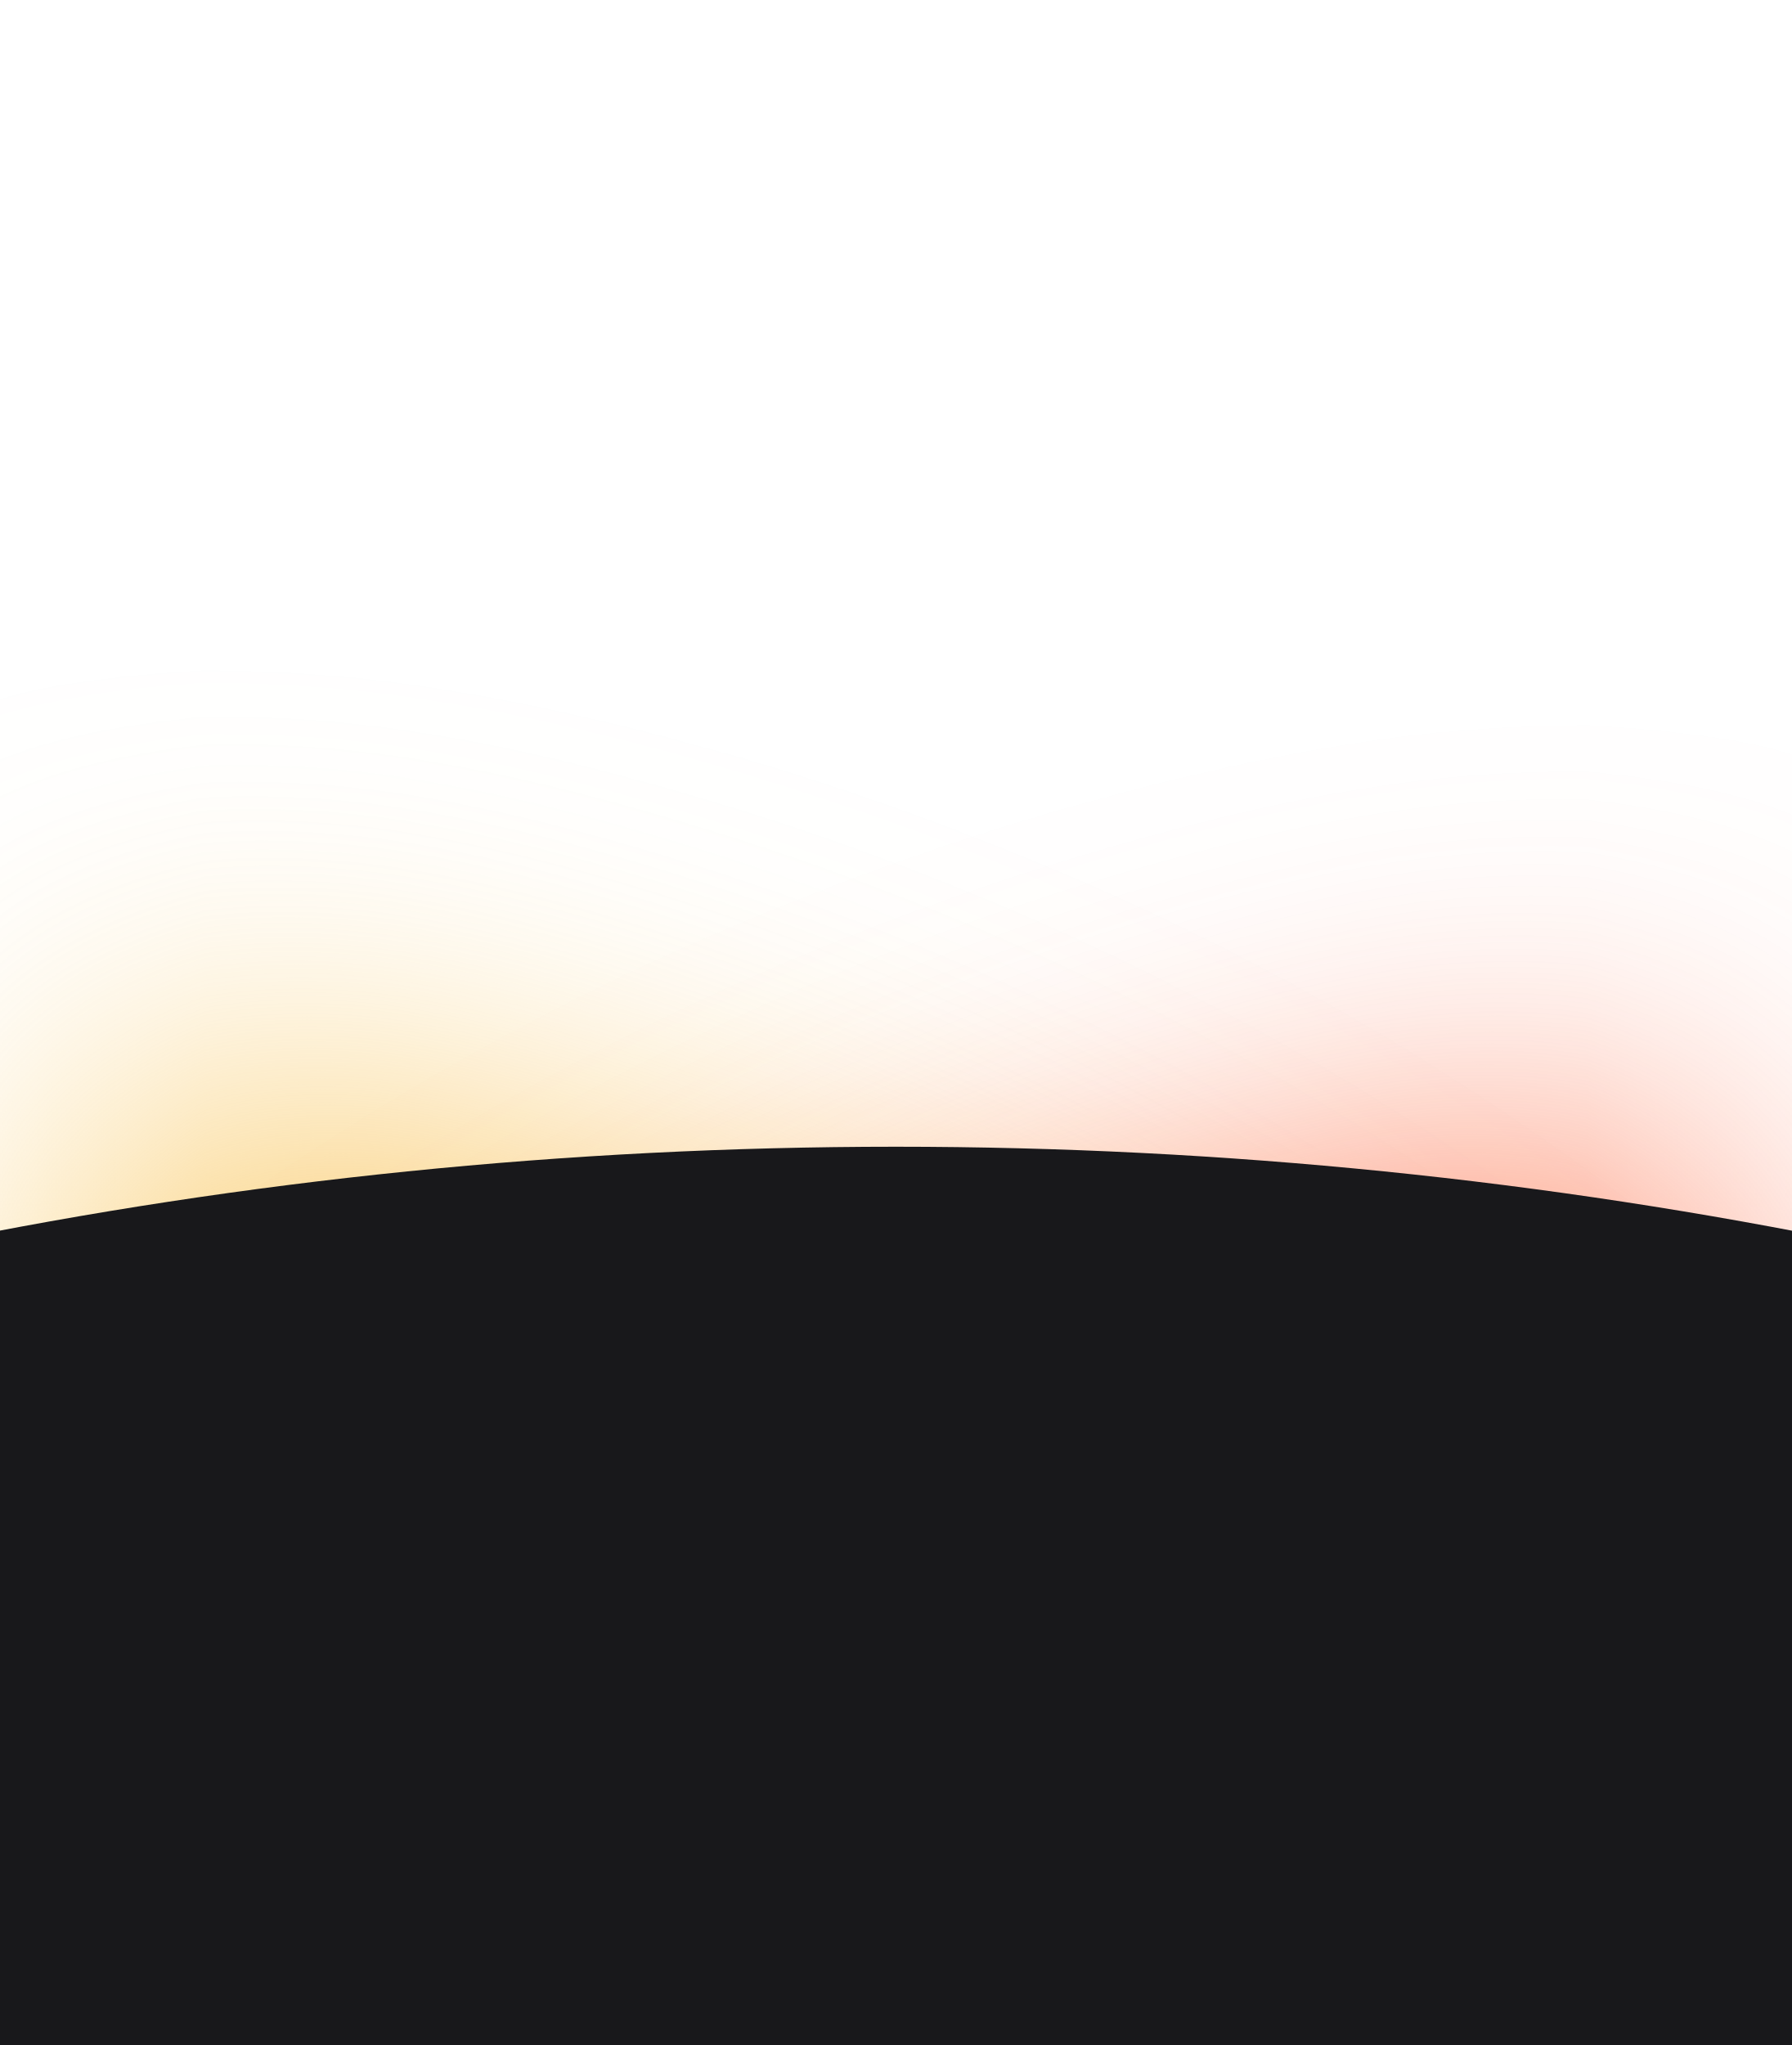
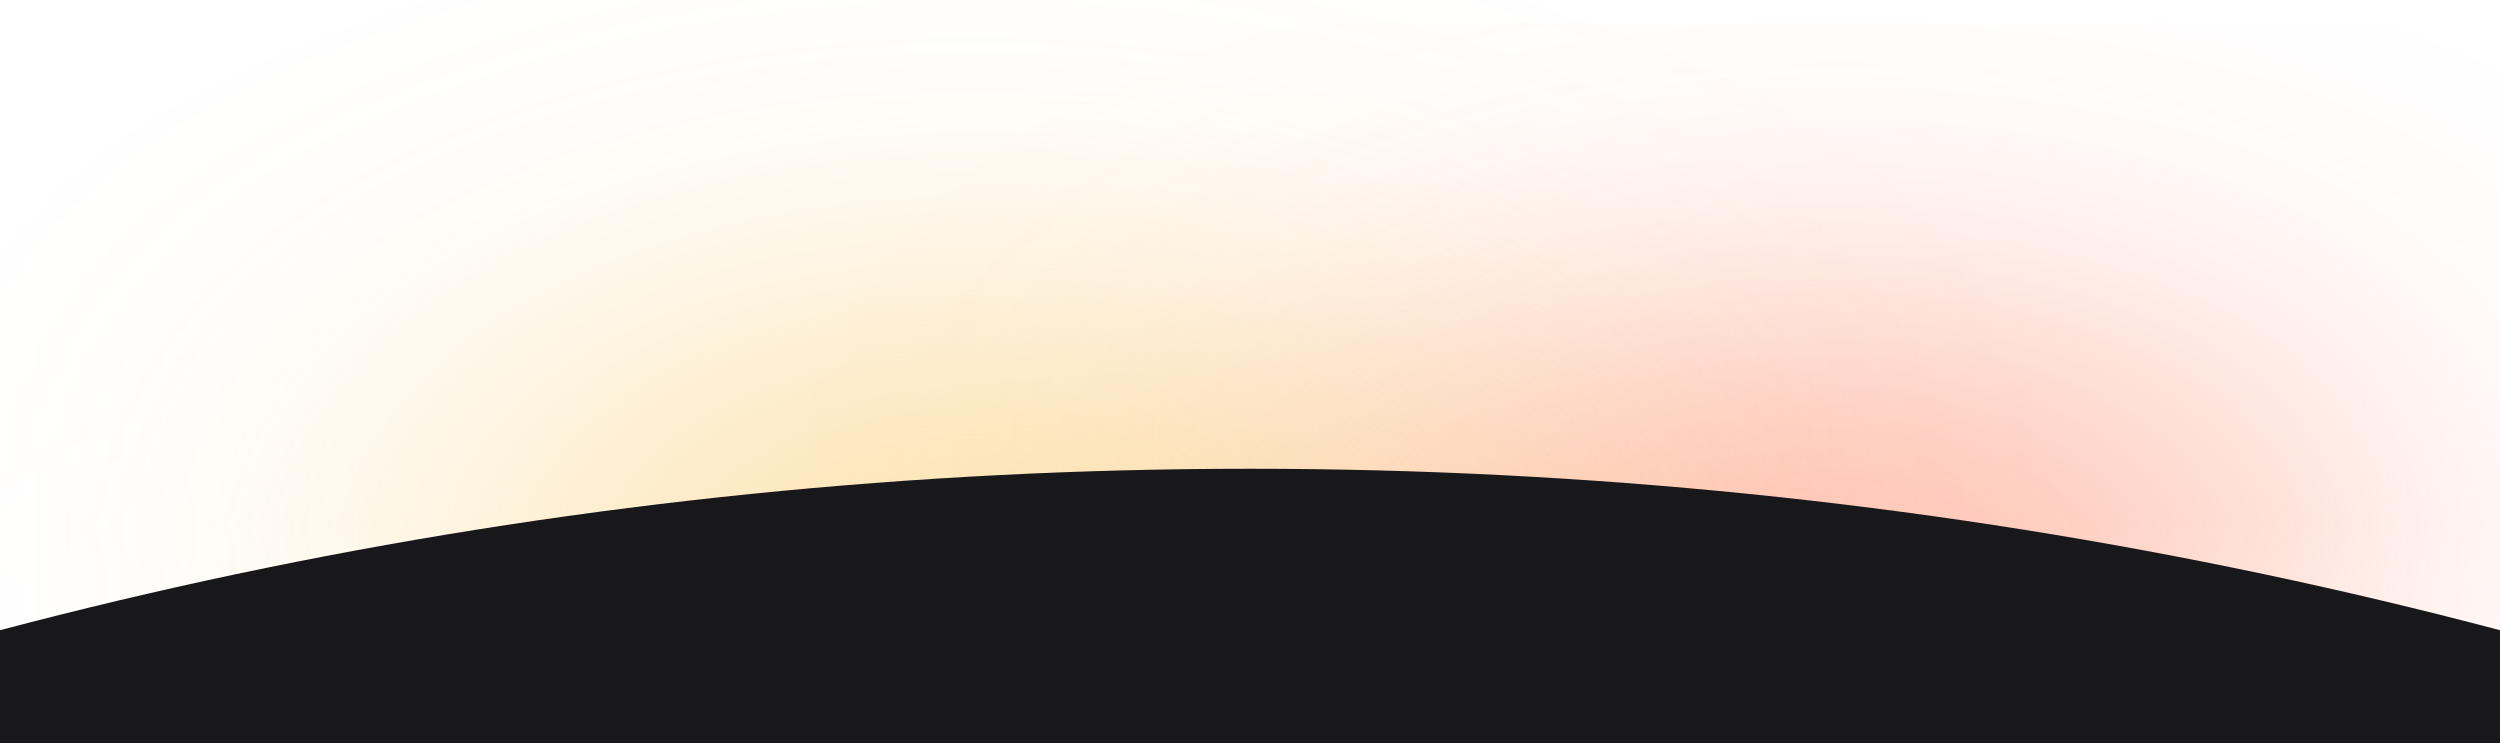
- <svg xmlns="http://www.w3.org/2000/svg" width="375" height="428" viewBox="0 0 375 428" fill="none">
-   <g filter="url(#filter0_f_2230_455)">
-     <circle cx="-33.06" cy="739.44" r="499.44" fill="#F7B733" />
+ <svg xmlns="http://www.w3.org/2000/svg" width="1280" height="380" viewBox="0 0 1280 380" fill="none">
+   <g filter="url(#filter0_f_2230_454)">
+     <circle cx="940.56" cy="750.928" r="499.44" fill="#FC4B1A" />
  </g>
-   <g filter="url(#filter1_f_2230_455)">
-     <circle cx="408.06" cy="750.928" r="499.44" fill="#FC4B1A" />
+   <g filter="url(#filter1_f_2230_454)">
+     <circle cx="499.44" cy="739.44" r="499.44" fill="#F7B733" />
  </g>
-   <circle cx="187.5" cy="1240" r="1000" fill="#18181B" />
+   <circle cx="640" cy="2740" r="2500" fill="#18181B" />
  <defs>
-     <filter id="filter0_f_2230_455" x="-772.5" y="0" width="1478.88" height="1478.88" filterUnits="userSpaceOnUse" color-interpolation-filters="sRGB">
+     <filter id="filter0_f_2230_454" x="201.12" y="11.488" width="1478.88" height="1478.88" filterUnits="userSpaceOnUse" color-interpolation-filters="sRGB">
      <feFlood flood-opacity="0" result="BackgroundImageFix" />
      <feBlend mode="normal" in="SourceGraphic" in2="BackgroundImageFix" result="shape" />
-       <feGaussianBlur stdDeviation="120" result="effect1_foregroundBlur_2230_455" />
+       <feGaussianBlur stdDeviation="120" result="effect1_foregroundBlur_2230_454" />
    </filter>
-     <filter id="filter1_f_2230_455" x="-331.38" y="11.488" width="1478.88" height="1478.88" filterUnits="userSpaceOnUse" color-interpolation-filters="sRGB">
+     <filter id="filter1_f_2230_454" x="-240" y="0" width="1478.88" height="1478.88" filterUnits="userSpaceOnUse" color-interpolation-filters="sRGB">
      <feFlood flood-opacity="0" result="BackgroundImageFix" />
      <feBlend mode="normal" in="SourceGraphic" in2="BackgroundImageFix" result="shape" />
-       <feGaussianBlur stdDeviation="120" result="effect1_foregroundBlur_2230_455" />
+       <feGaussianBlur stdDeviation="120" result="effect1_foregroundBlur_2230_454" />
    </filter>
  </defs>
</svg>
